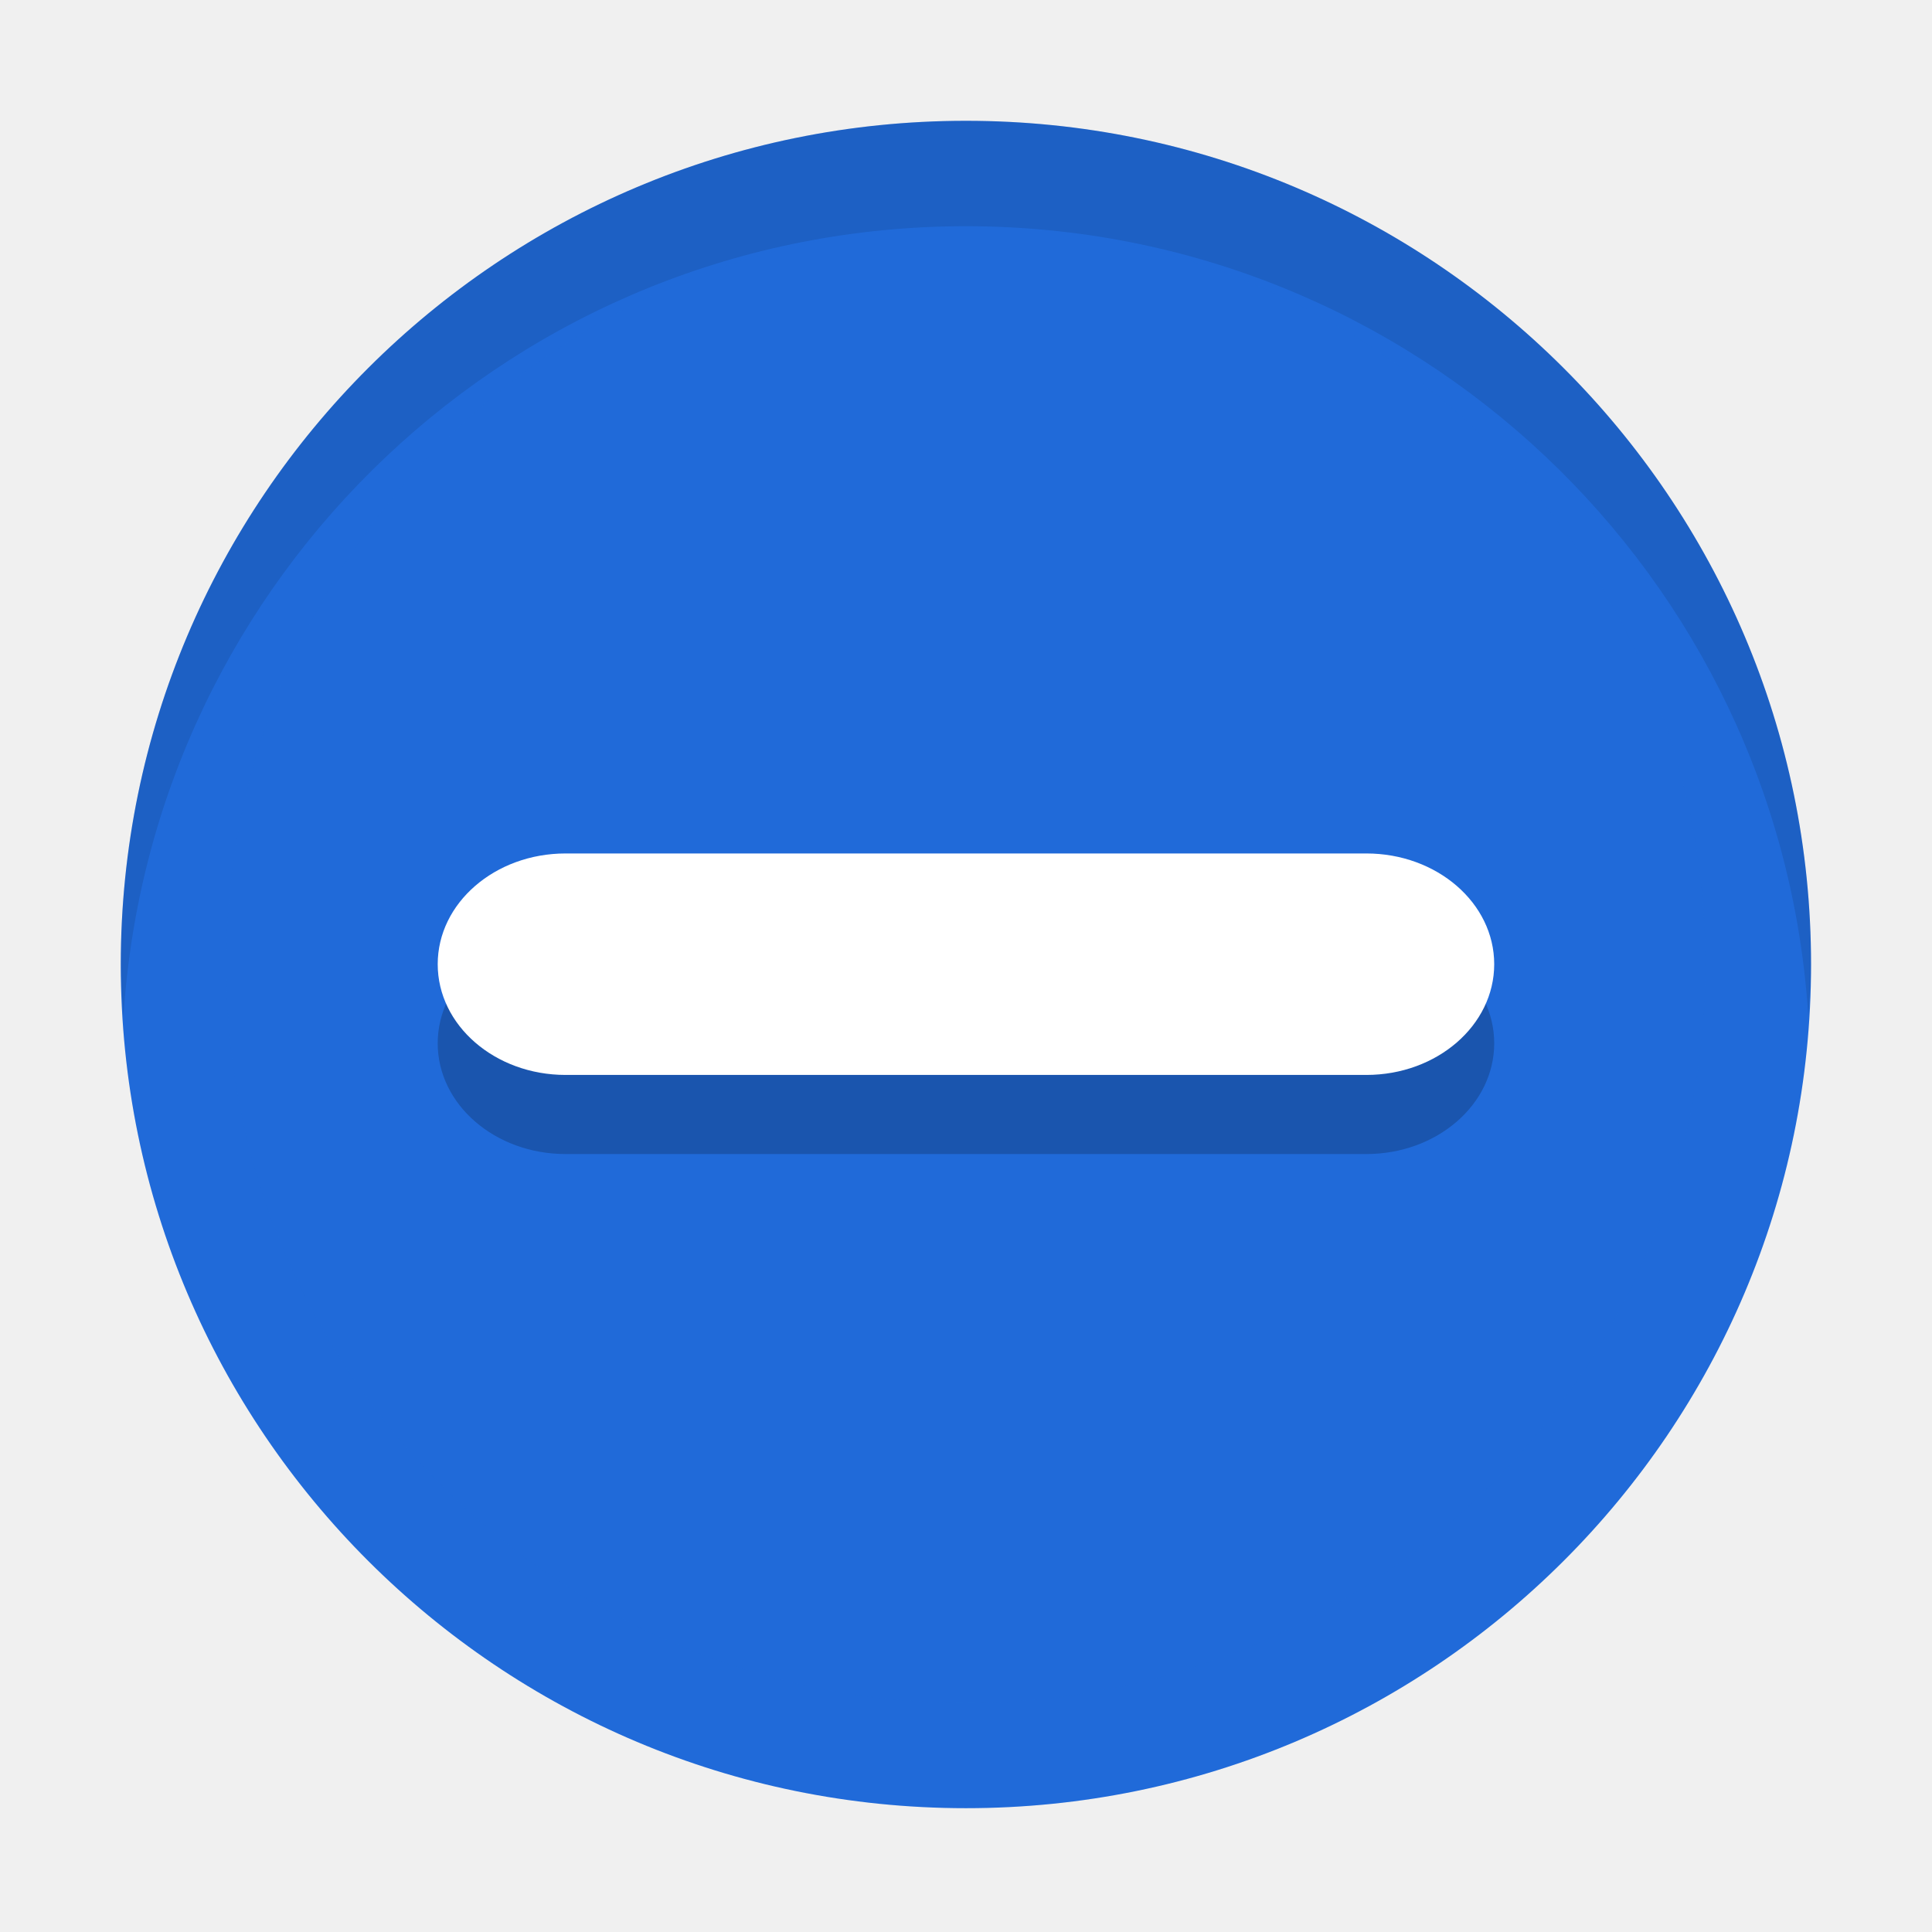
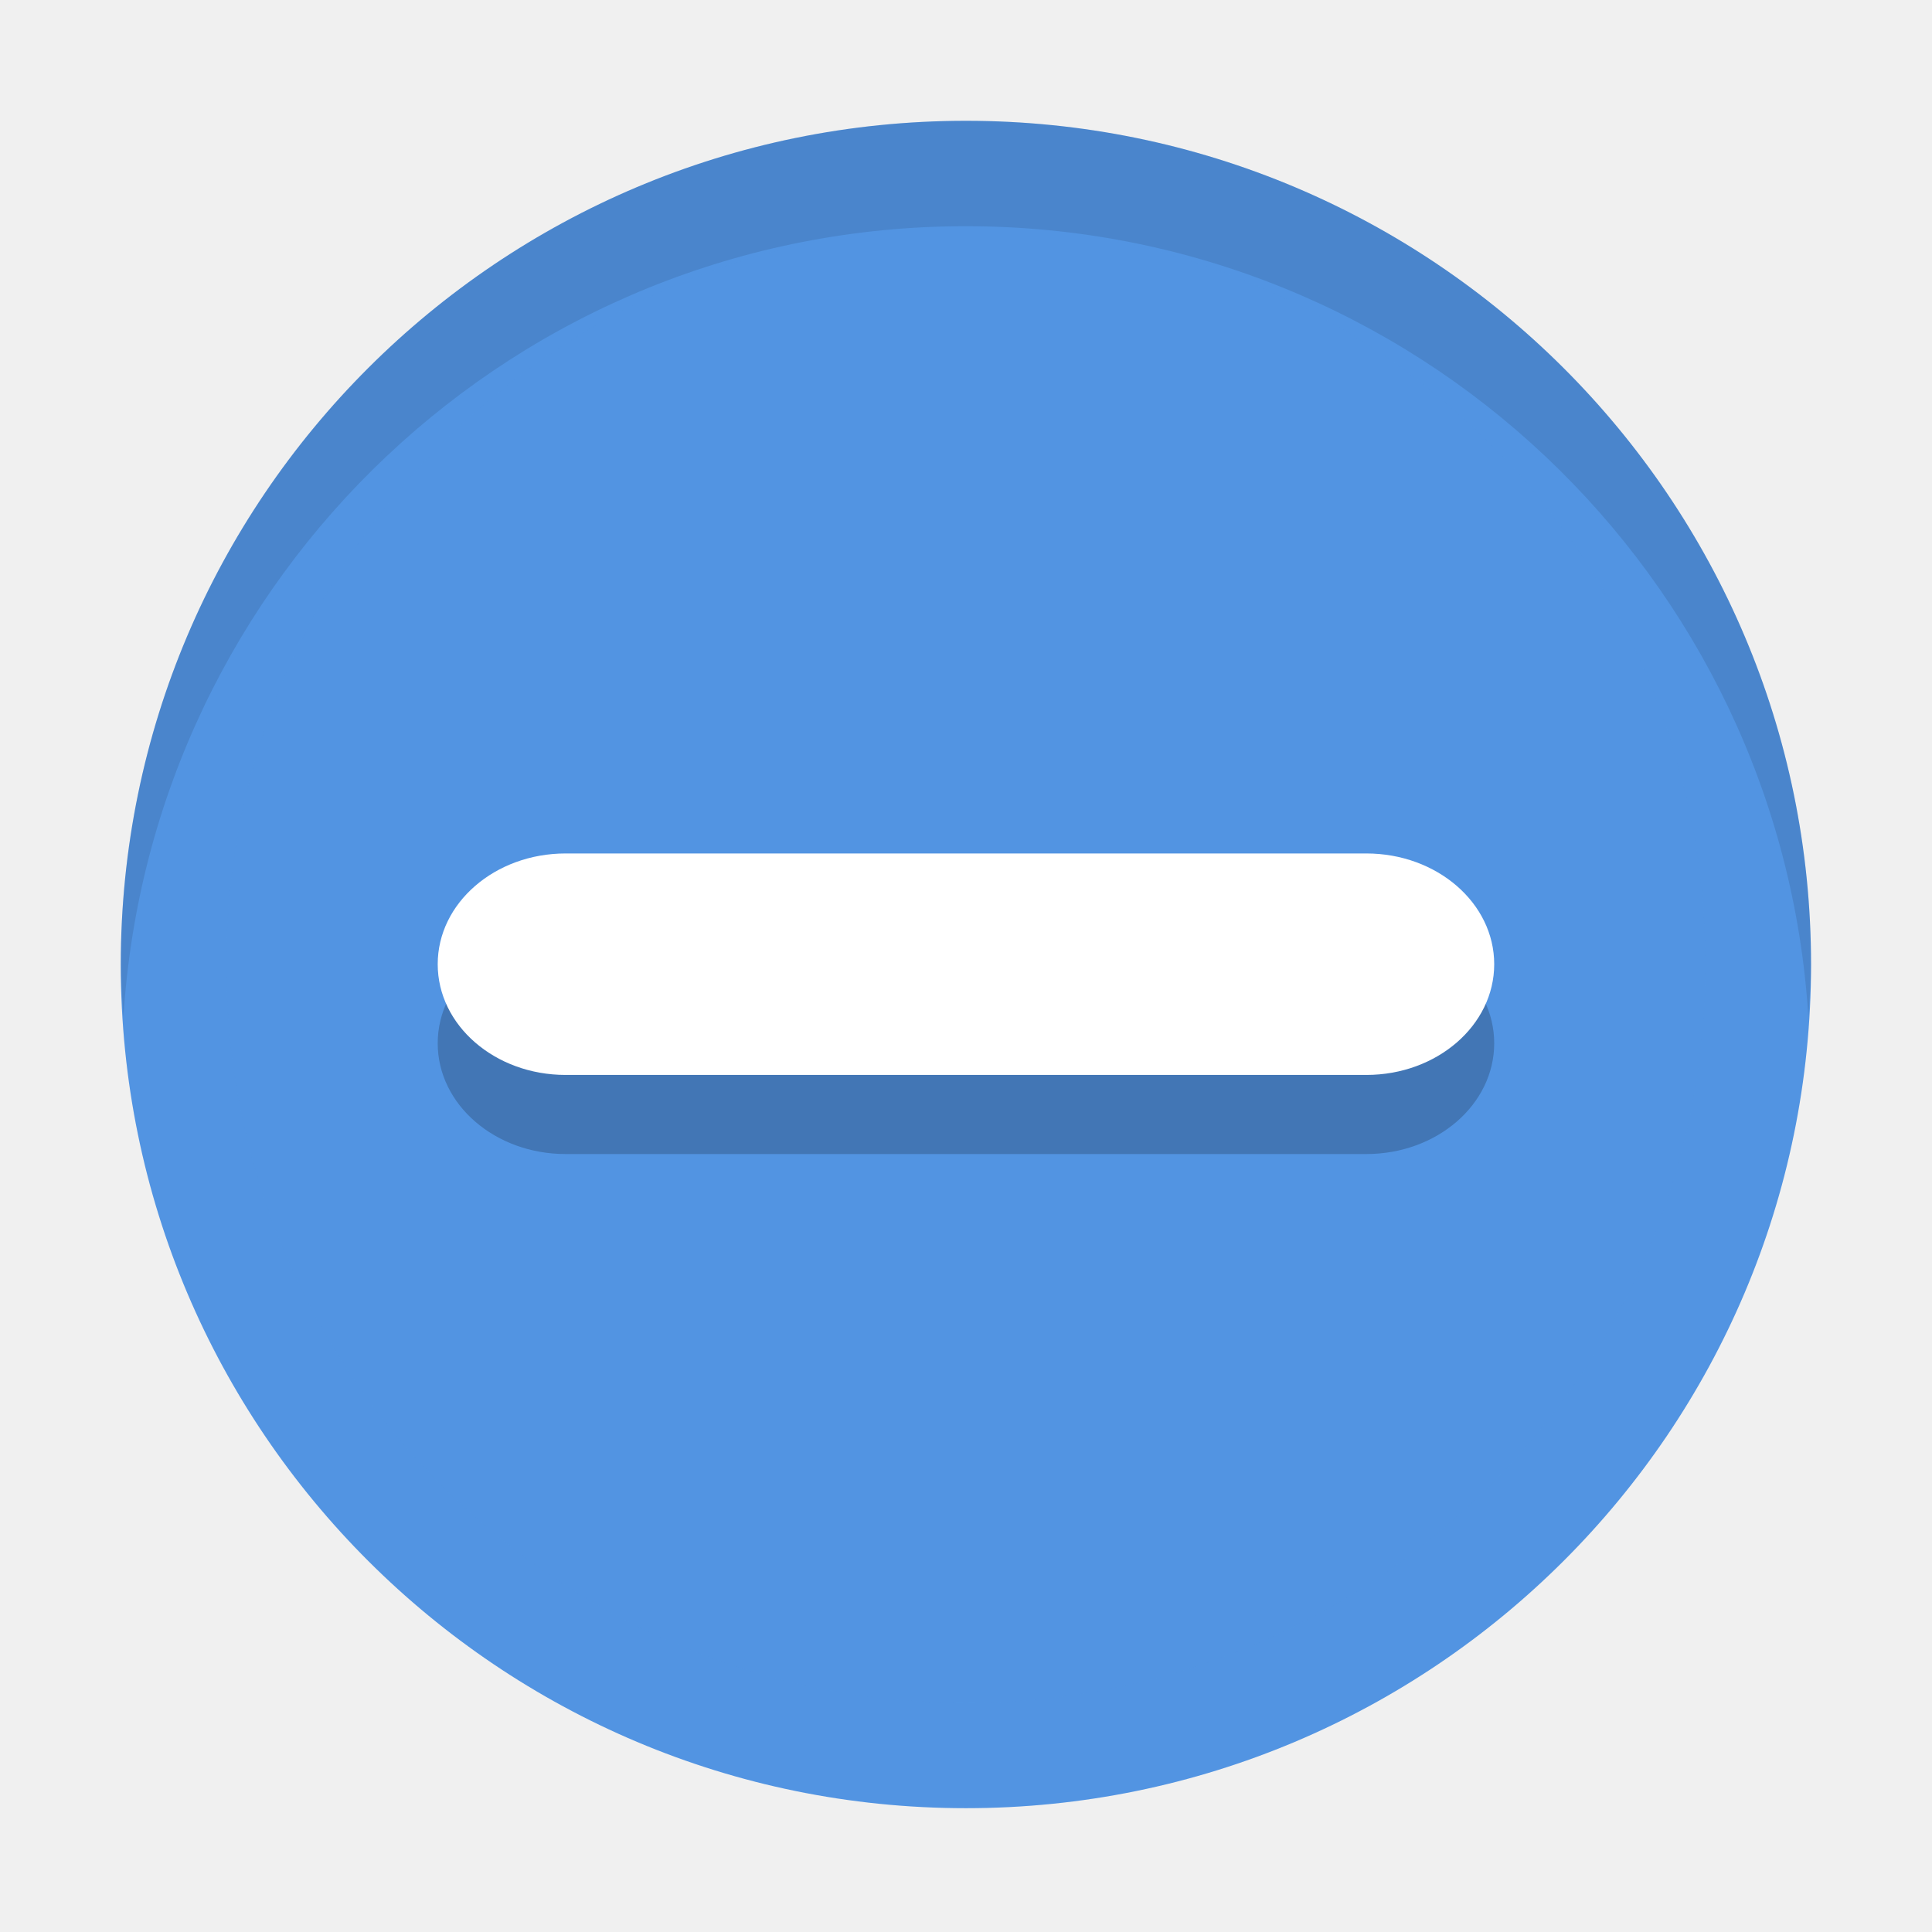
<svg xmlns="http://www.w3.org/2000/svg" height="32" width="32" version="1.1" viewBox="0 0 8.467 8.467">
  <g transform="matrix(1.9999 0 0 1.9996 .0010259 -585.43)">
    <g id="radio-mixed" transform="matrix(.21704 0 0 .2167 -15.71 351.66)">
      <rect rx="0" ry="0" height="17.067" width="17.067" y="-270.55" x="73.6" fill="none" />
      <path d="m82.133-254.52c-4.124 0-7.467-3.343-7.467-7.467 0-4.124 3.343-7.467 7.467-7.467 4.124 0 7.467 3.343 7.467 7.467 0 4.124-3.343 7.467-7.467 7.467z" stroke-width="1.067" fill="#fff" />
      <g stroke-width="1.067">
-         <path fill="#206ad9" d="m82.133-270.52c-4.713 0-8.533 3.821-8.533 8.533s3.821 8.533 8.533 8.533 8.533-3.821 8.533-8.533-3.821-8.533-8.533-8.533z" />
-         <path opacity=".05" d="m82.133-270.52c-4.713 0-8.533 3.821-8.533 8.533s3.821 8.533 8.533 8.533 8.533-3.821 8.533-8.533-3.821-8.533-8.533-8.533zm0 1.067c4.124 0 7.467 3.343 7.467 7.467 0 4.124-3.343 7.467-7.467 7.467-4.124 0-7.467-3.343-7.467-7.467 0-4.124 3.343-7.467 7.467-7.467z" fill="#206ad9" />
+         <path fill="#5294e2" d="m82.133-270.52c-4.713 0-8.533 3.821-8.533 8.533s3.821 8.533 8.533 8.533 8.533-3.821 8.533-8.533-3.821-8.533-8.533-8.533z" />
+         <path opacity=".05" d="m82.133-270.52c-4.713 0-8.533 3.821-8.533 8.533s3.821 8.533 8.533 8.533 8.533-3.821 8.533-8.533-3.821-8.533-8.533-8.533zm0 1.067c4.124 0 7.467 3.343 7.467 7.467 0 4.124-3.343 7.467-7.467 7.467-4.124 0-7.467-3.343-7.467-7.467 0-4.124 3.343-7.467 7.467-7.467z" fill="#5294e2" />
        <path opacity=".1" d="m82.133-270.52c-4.713 0-8.533 3.821-8.533 8.533 0 0.18 0.016 0.356 0.027 0.533 0.277-4.463 3.973-8 8.506-8 4.533 0 8.23 3.537 8.506 8 0.011-0.177 0.027-0.353 0.027-0.533 0-4.713-3.821-8.533-8.533-8.533z" />
      </g>
      <rect opacity=".2" rx="1.291" ry="1.12" height="2.24" width="10.667" y="-262.31" x="76.8" />
      <rect rx="1.291" ry="1.12" height="2.24" width="10.667" y="-263.11" x="76.8" fill="#fff" />
    </g>
  </g>
</svg>
